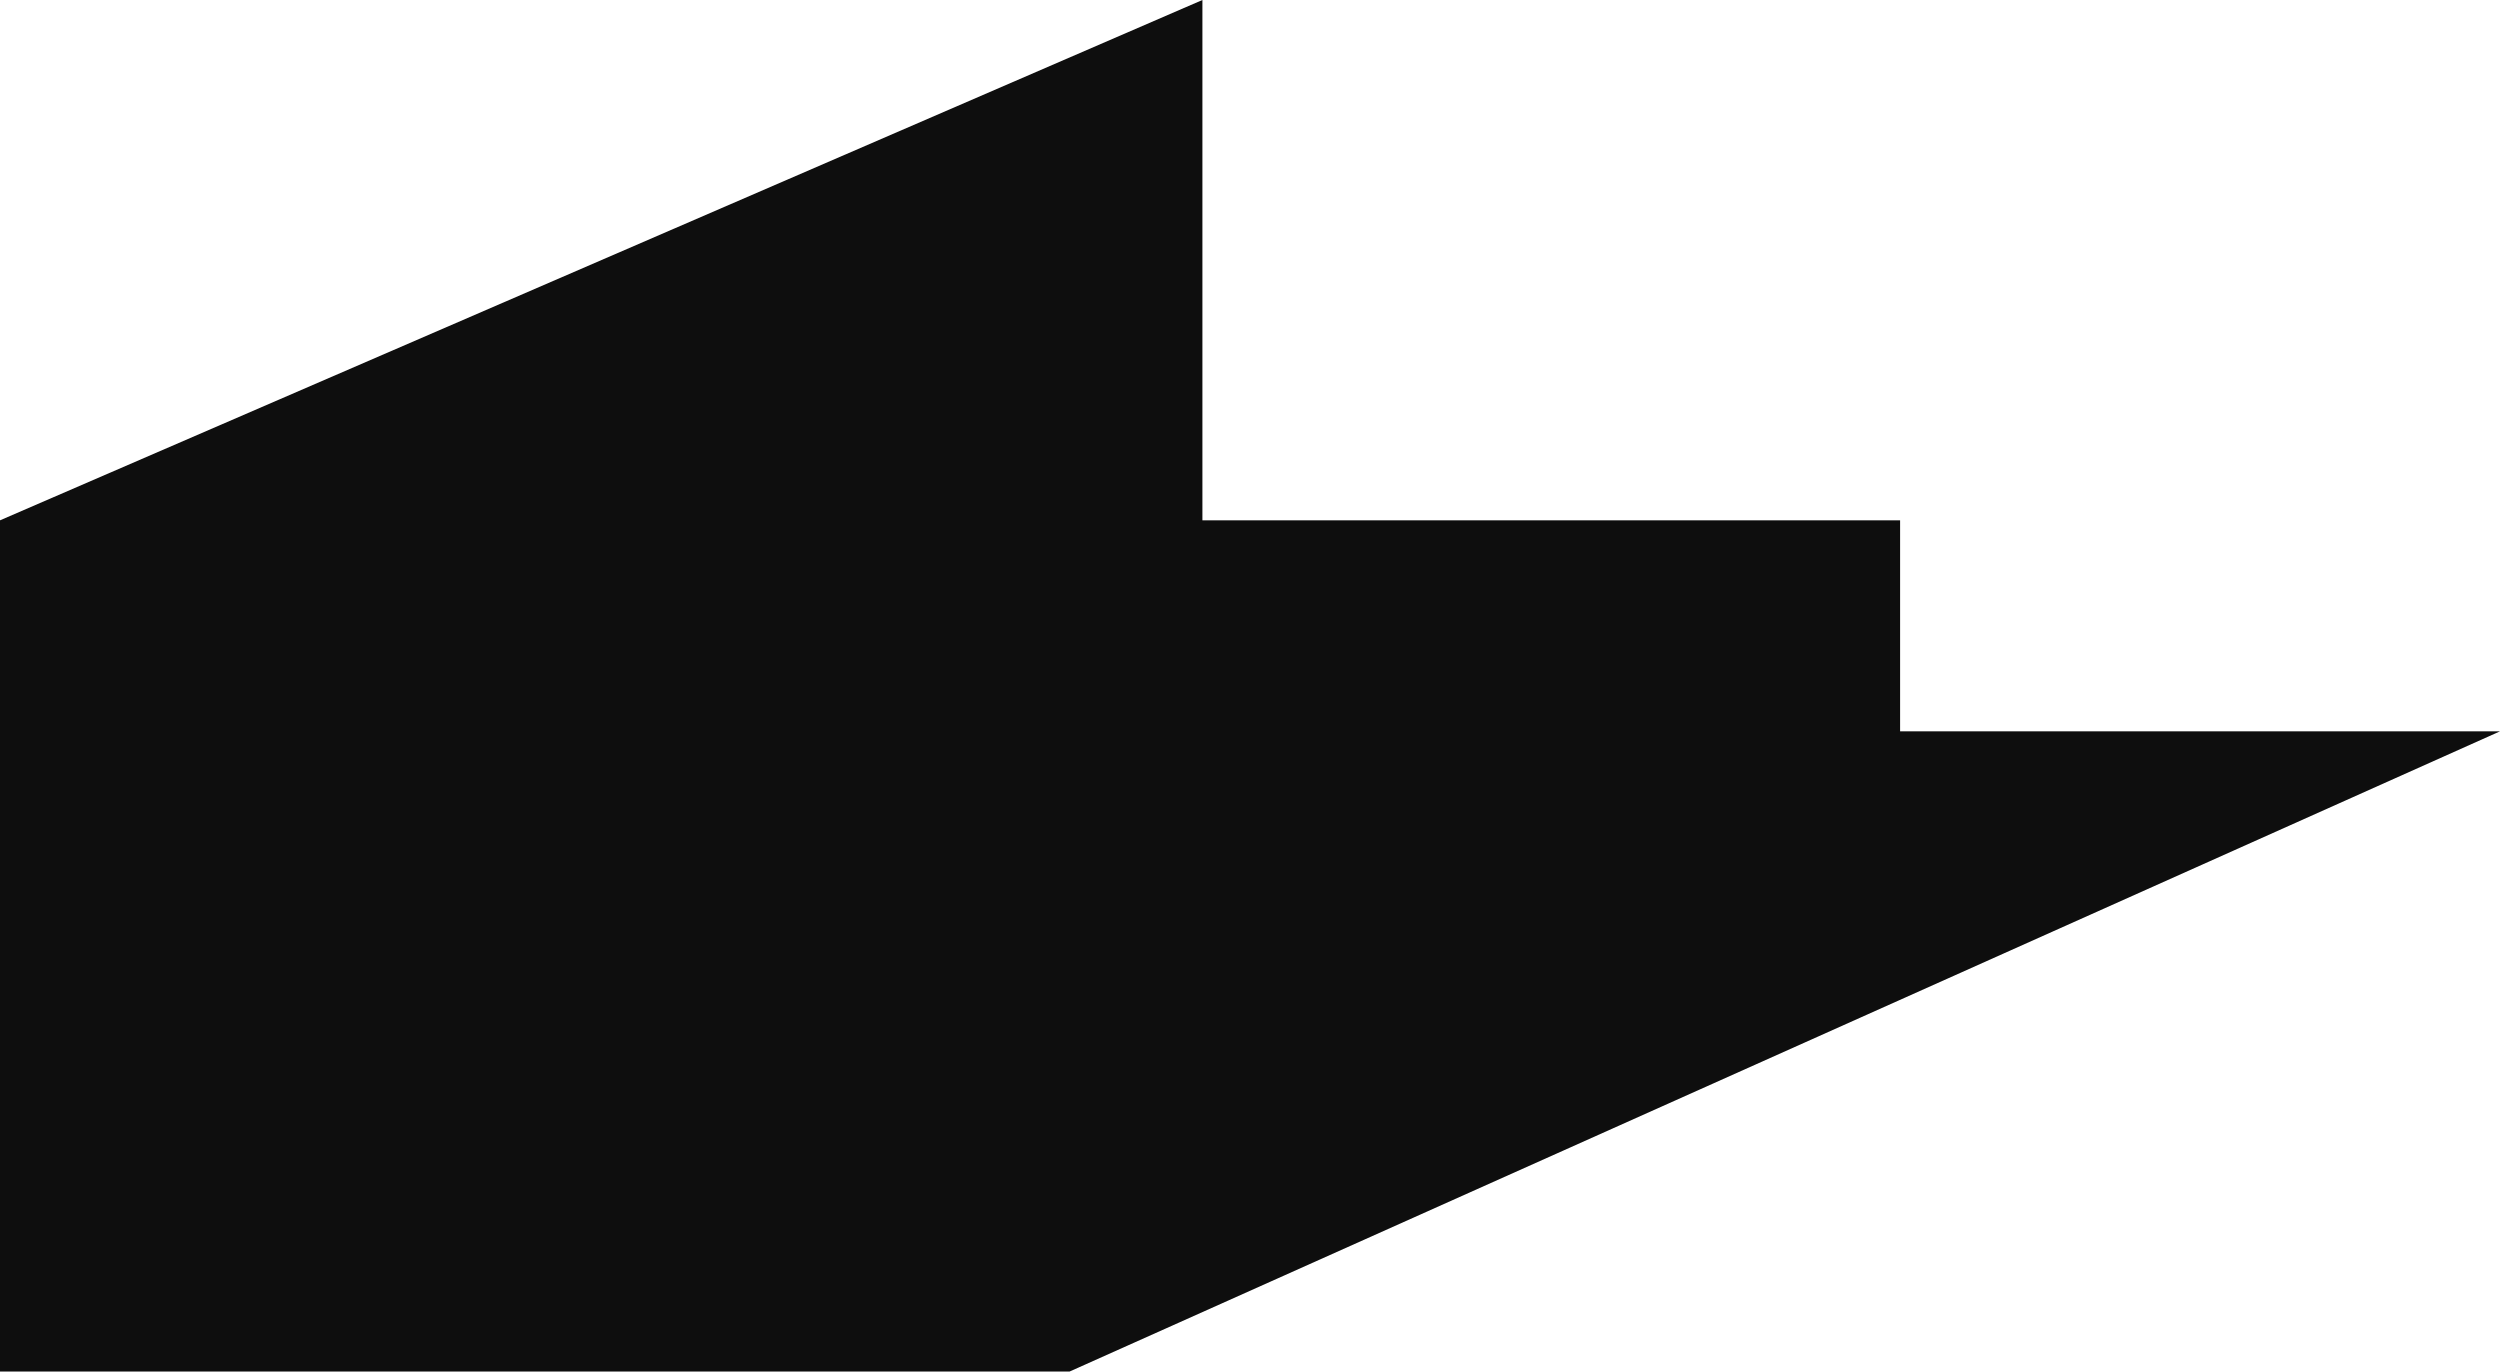
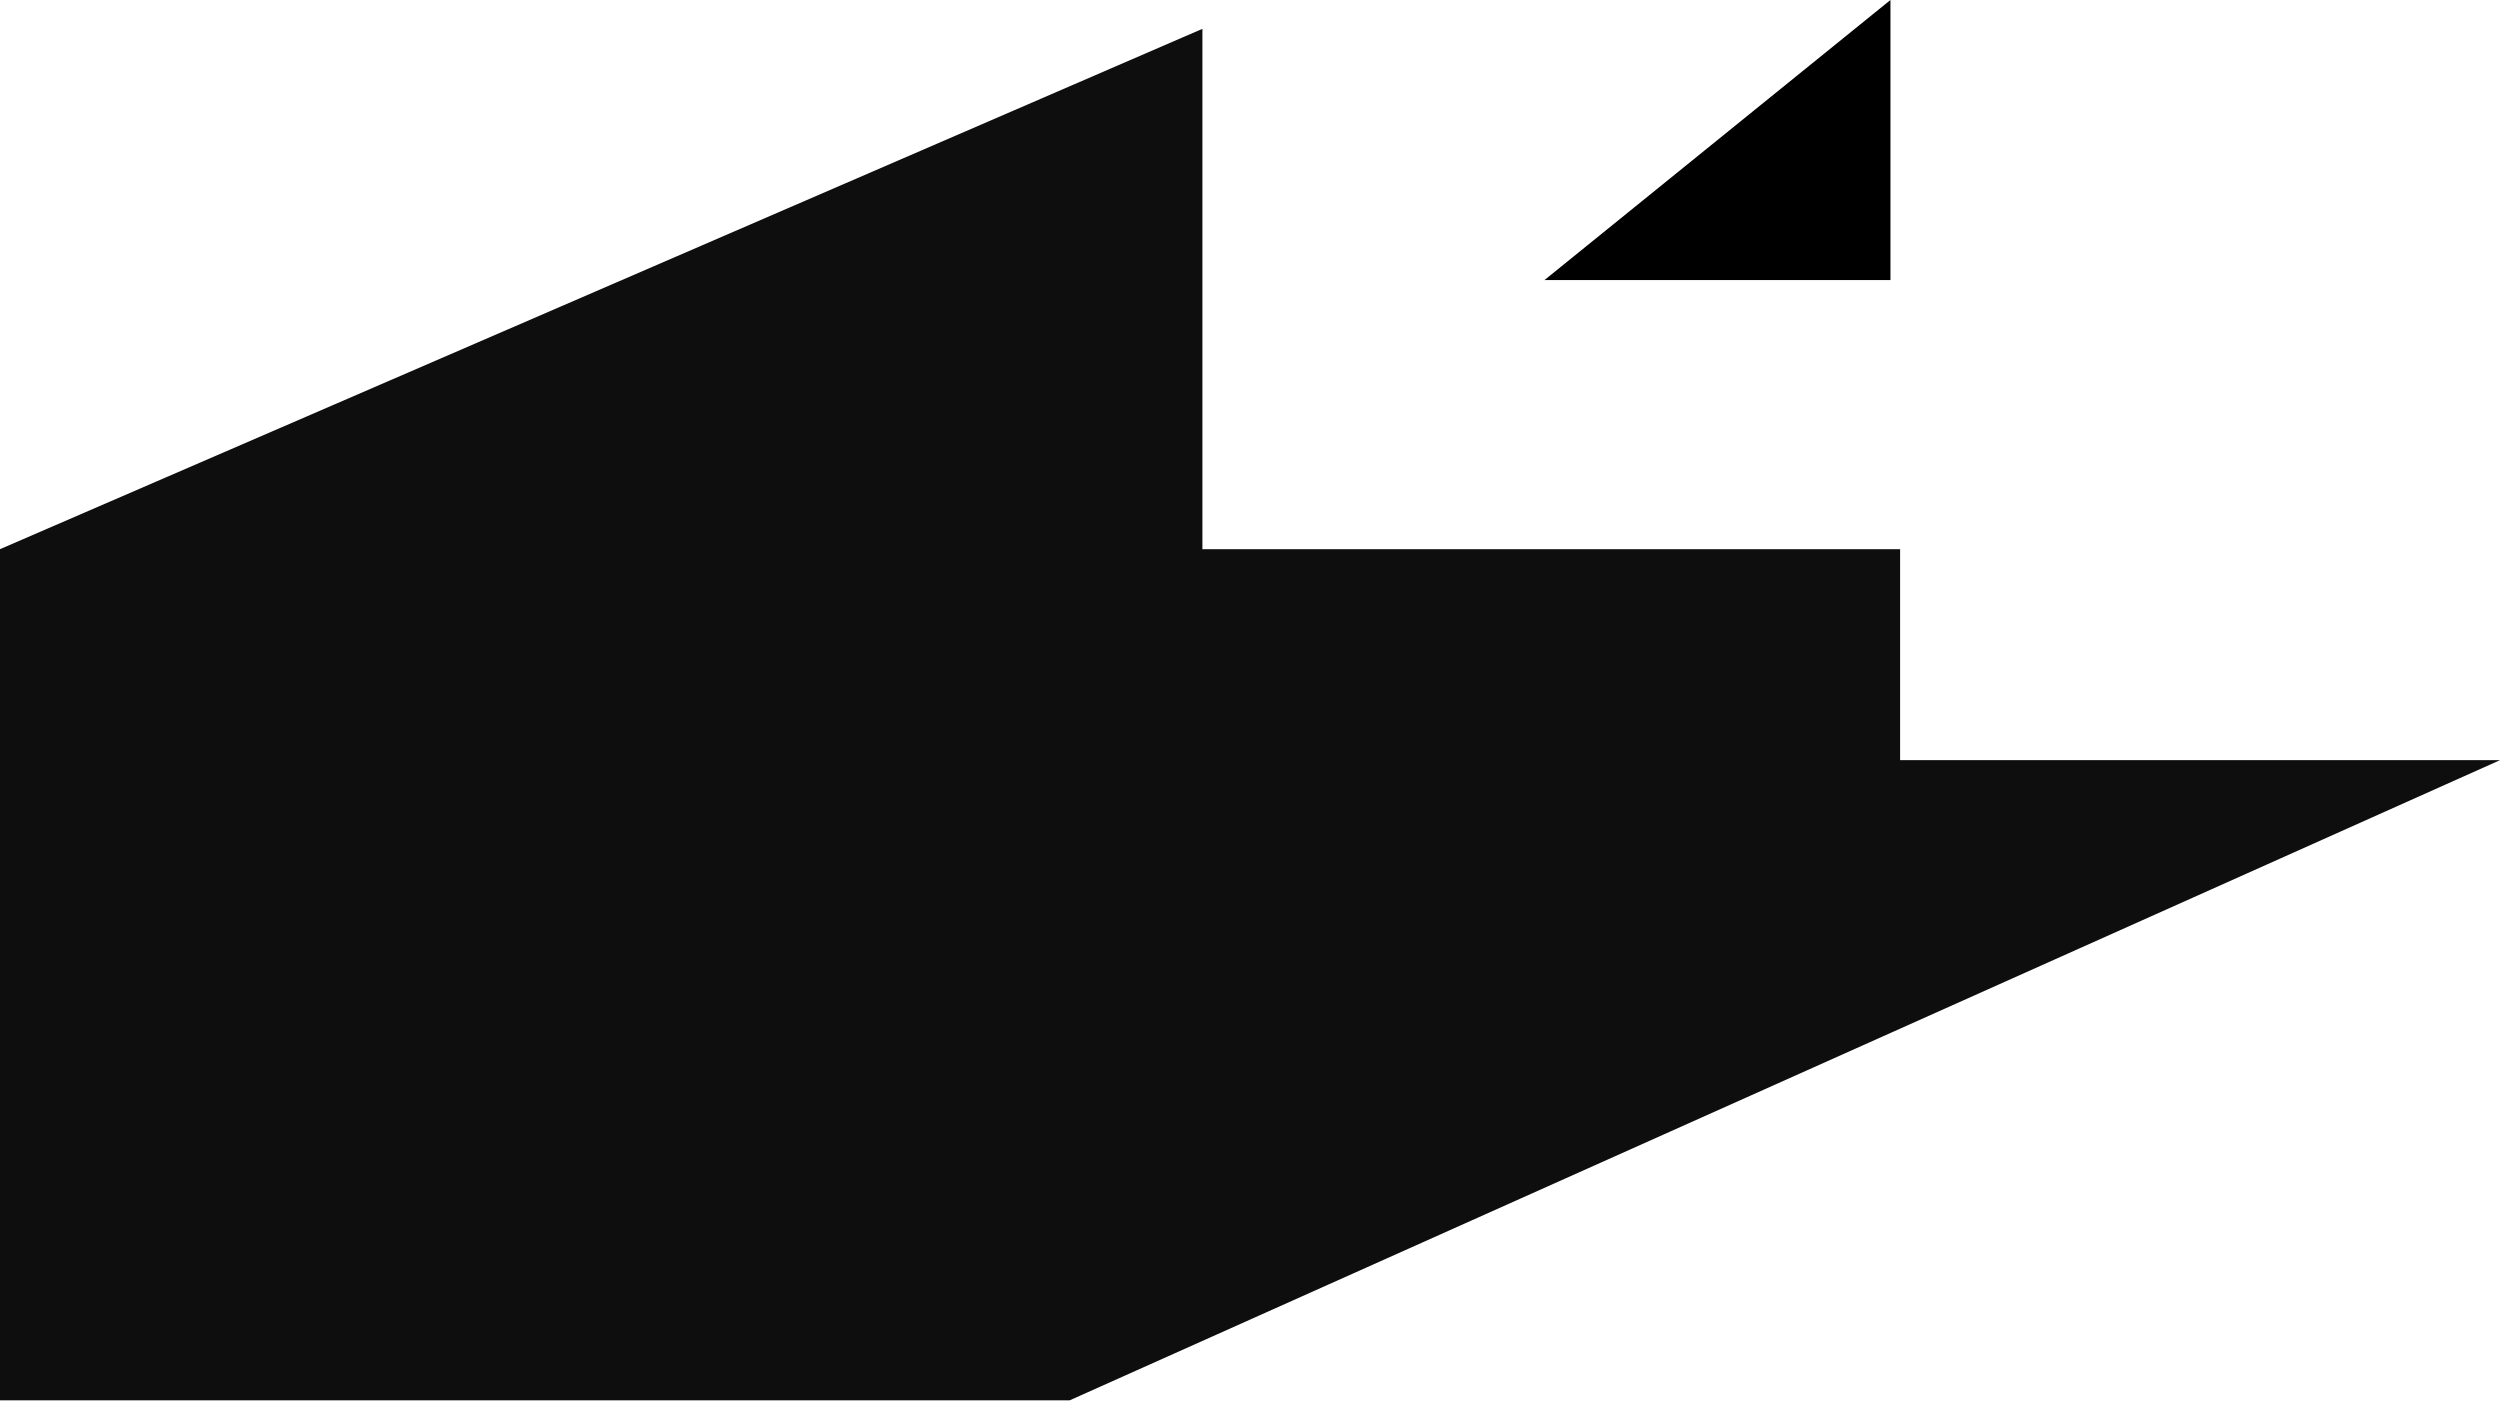
- <svg xmlns="http://www.w3.org/2000/svg" width="607" height="333" viewBox="0 0 607 333" fill="none">
-   <path d="M0 126.338L291.945 0V126.338H461.345V177.568H607L259.719 333H0V126.338Z" fill="#0E0E0E" />
+ <svg xmlns="http://www.w3.org/2000/svg" width="607" height="340" viewBox="0 0 607 340" fill="none">
+   <path d="M375 68L459 0V68H375Z" fill="black" />
+   <path d="M0 133.338L291.945 7V133.338H461.345V184.568H607L259.719 340H0V133.338Z" fill="#0E0E0E" />
</svg>
